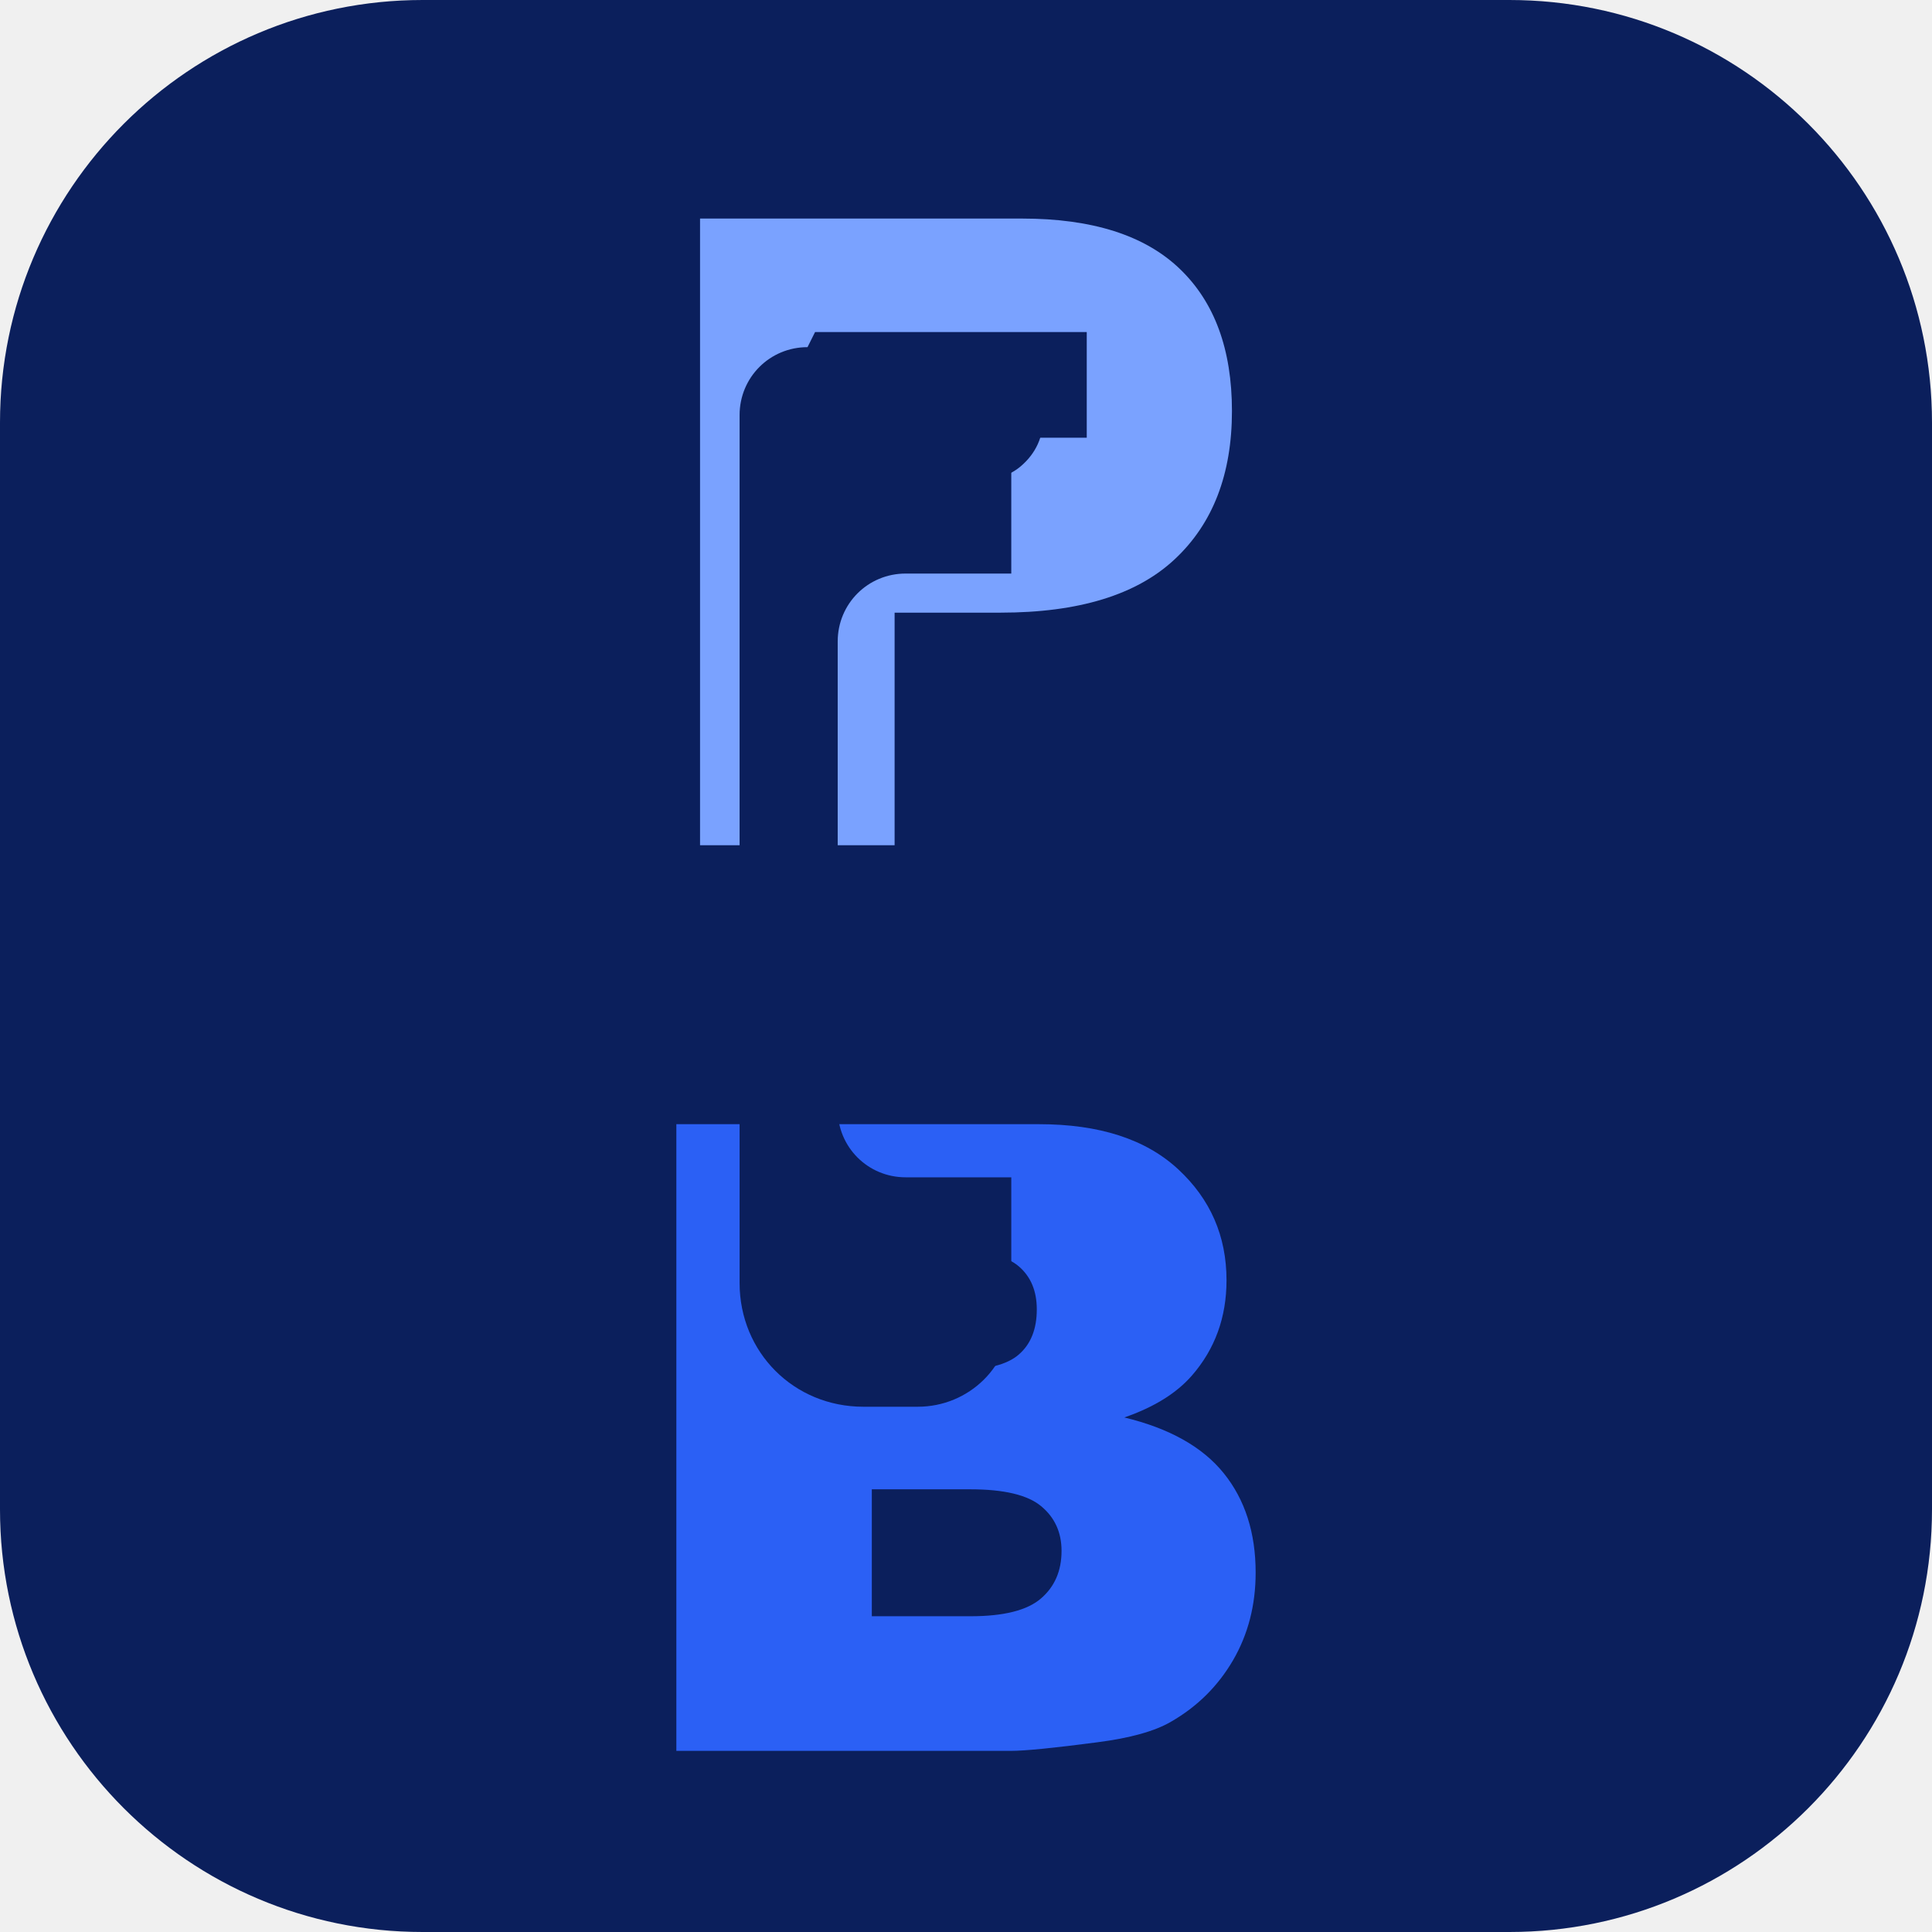
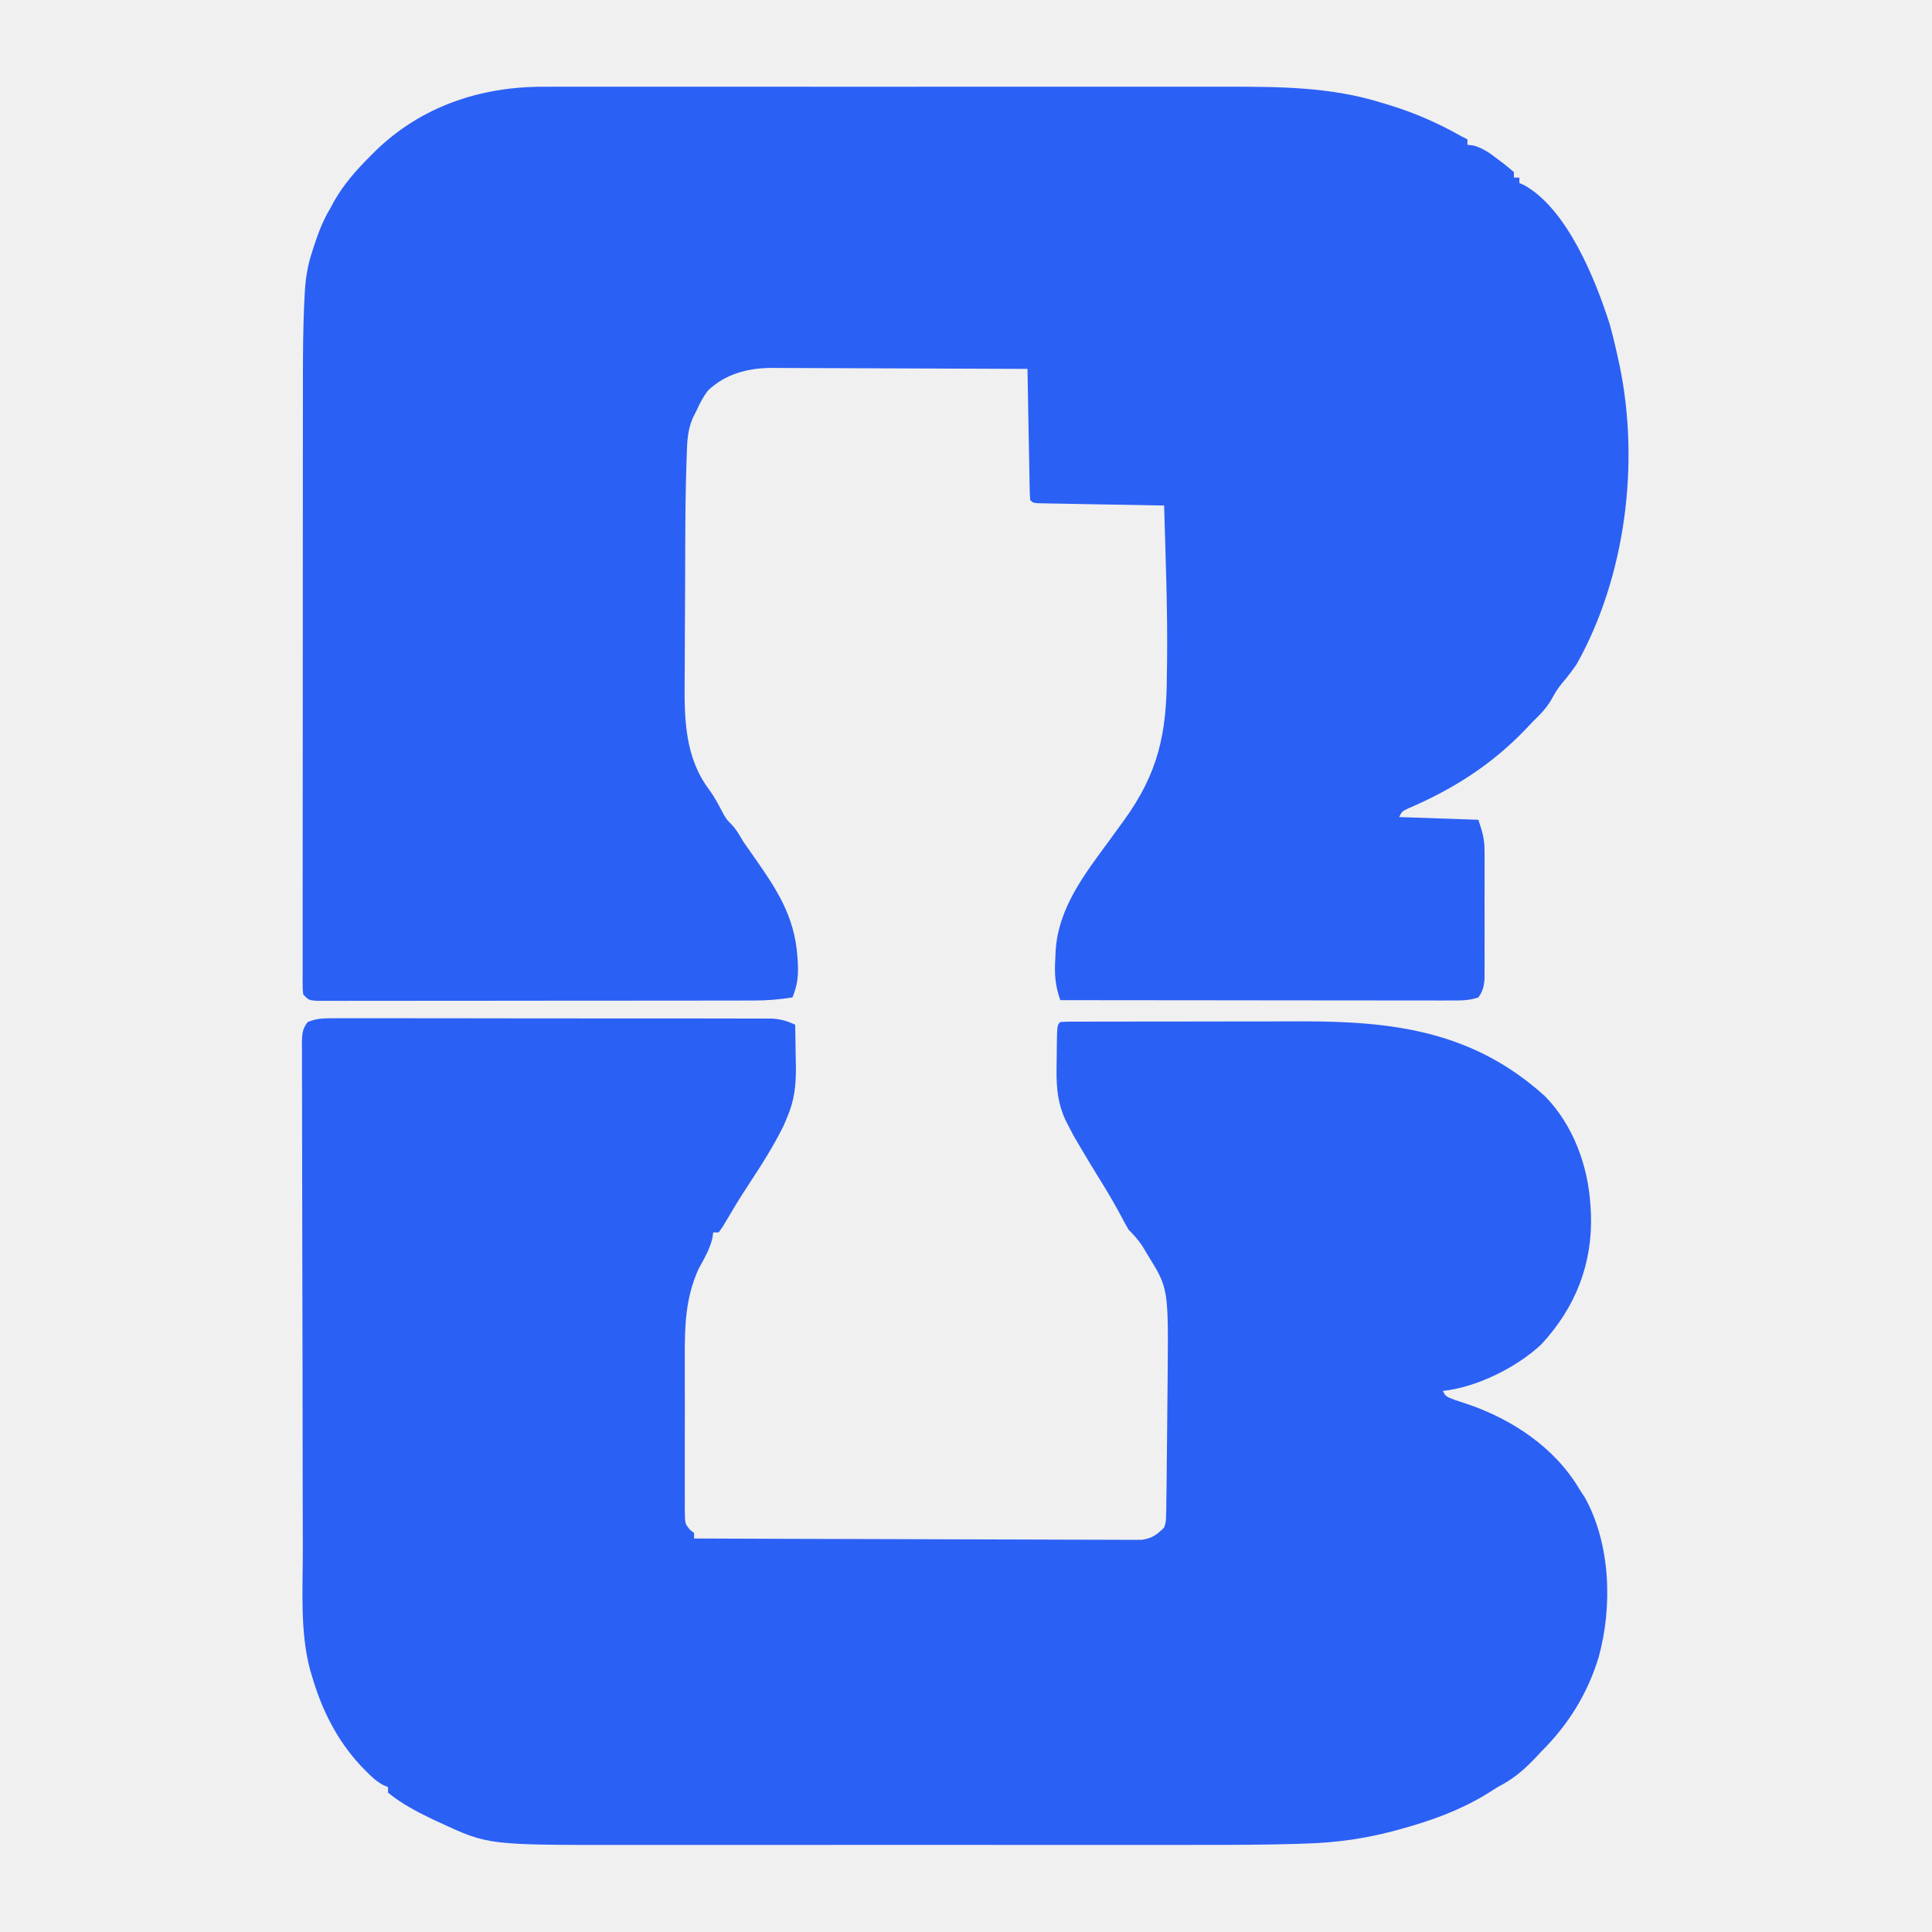
- <svg xmlns="http://www.w3.org/2000/svg" viewBox="0 0 128 128" fill="none" role="img" aria-label="PixelBrief">
-   <rect width="128" height="128" rx="28" fill="#0B1F5C" />
-   <defs>
-     <mask id="pb-cut">
-       <rect width="128" height="128" fill="white" />
-       <path fill="black" d="M54 22h18v7h-5v9h-7c-2.5 0-4.5 2-4.5 4.5v31c0 2.5 2 4.5 4.5 4.5h7v9c0 3.5-2.8 6.2-6.2 6.2h-3.6c-4.6 0-8.2-3.6-8.2-8.2V27.5c0-2.5 2-4.5 4.5-4.5z" />
-     </mask>
-   </defs>
-   <g mask="url(#pb-cut)" shape-rendering="geometricPrecision">
-     <path fill="#7AA2FF" d="M46.38 56L46.38 14.48L67.71 14.48Q74.68 14.48 78.15 17.80Q81.62 21.11 81.62 27.23Q81.62 33.51 77.83 37.05Q74.05 40.59 66.29 40.59L59.27 40.59L59.27 56L46.38 56M59.27 22.92L59.27 32.18L62.41 32.18Q66.12 32.18 67.63 30.89Q69.13 29.61 69.13 27.59Q69.13 25.64 67.82 24.28Q66.52 22.92 62.92 22.92" />
-     <path fill="#2B60F5" d="M44.81 116L44.81 74.48L68.83 74.48Q74.83 74.48 78.05 77.46Q81.26 80.43 81.26 84.82Q81.26 88.50 78.97 91.13Q77.44 92.89 74.49 93.91Q78.97 94.99 81.08 97.61Q83.19 100.23 83.19 104.19Q83.19 107.42 81.69 110Q80.19 112.57 77.58 114.07Q75.97 115.01 72.71 115.43Q68.38 116 66.96 116L44.81 116M57.76 82.89L57.76 90.77L63.33 90.77Q66.34 90.77 67.51 89.73Q68.69 88.70 68.69 86.75Q68.69 84.93 67.51 83.91Q66.34 82.89 63.42 82.89L57.76 82.89M57.76 98.67L57.76 107.08L64.30 107.08Q67.61 107.08 68.97 105.90Q70.33 104.73 70.33 102.75Q70.33 100.91 68.98 99.79Q67.64 98.67 64.27 98.67" />
-   </g>
+ <svg xmlns="http://www.w3.org/2000/svg" viewBox="167 160 707 707" fill="none" role="img" aria-label="PixelBrief">
+   <path fill="#2B60F5" transform="translate(366.0526,191.746)" d="M0 0 C1.16 -0 2.33 -0.01 3.53 -0.01 C6.73 -0.02 9.93 -0.01 13.12 -0.01 C16.59 -0 20.05 -0.01 23.51 -0.02 C30.29 -0.02 37.06 -0.02 43.84 -0.02 C49.35 -0.01 54.86 -0.01 60.38 -0.01 C61.16 -0.01 61.95 -0.01 62.76 -0.01 C64.36 -0.02 65.96 -0.02 67.56 -0.02 C82.53 -0.02 97.51 -0.02 112.48 -0 C125.3 0 138.11 0 150.93 -0.01 C165.84 -0.02 180.75 -0.02 195.66 -0.02 C197.26 -0.01 198.85 -0.01 200.45 -0.01 C200.84 -0.01 200.84 -0.01 202.83 -0.01 C208.32 -0.01 213.81 -0.01 219.31 -0.02 C226.02 -0.02 232.74 -0.02 239.45 -0.01 C242.87 -0.01 246.28 -0.01 249.7 -0.01 C269.08 -0.04 287.98 0.04 306.63 5.88 C307.78 6.23 308.92 6.57 310.1 6.93 C319.25 9.81 327.63 13.51 335.95 18.25 C336.61 18.58 337.27 18.91 337.95 19.25 C337.95 19.91 337.95 20.57 337.95 21.25 C338.64 21.33 339.34 21.4 340.05 21.48 C343.73 22.46 346.31 24.4 349.26 26.69 C349.81 27.1 350.36 27.51 350.93 27.93 C352.31 28.98 353.63 30.11 354.95 31.25 C354.95 31.91 354.95 32.57 354.95 33.25 C355.61 33.25 356.27 33.25 356.95 33.25 C356.95 33.91 356.95 34.57 356.95 35.25 C357.24 35.38 357.24 35.38 358.71 36 C374.47 44.81 384.75 70.45 389.97 86.75 C391.17 91.06 392.19 95.39 393.13 99.75 C393.3 100.51 393.47 101.27 393.64 102.05 C401.04 137.85 395.82 179.29 377.95 211.25 C376.23 213.77 374.45 216.09 372.47 218.4 C370.99 220.2 369.91 221.95 368.82 224 C366.86 227.41 364.76 229.52 361.95 232.25 C361.08 233.17 360.22 234.08 359.33 235.02 C346.87 248.05 332.66 257.12 316.06 264.18 C313.95 265.25 313.95 265.25 312.95 267.25 C322.52 267.58 332.09 267.91 341.95 268.25 C343.52 272.98 344.2 275.26 344.21 279.92 C344.21 281.01 344.22 282.1 344.23 283.22 C344.22 283.8 344.22 283.8 344.21 286.73 C344.21 287.93 344.22 289.14 344.22 290.38 C344.22 292.91 344.22 295.45 344.21 297.99 C344.2 301.87 344.21 305.76 344.22 309.64 C344.22 312.11 344.22 314.58 344.21 317.04 C344.22 318.21 344.22 319.37 344.23 320.57 C344.22 321.11 344.22 321.11 344.21 323.85 C344.2 324.8 344.2 325.75 344.2 326.73 C343.93 329.44 343.53 331.04 341.95 333.25 C338.6 334.44 335.34 334.38 331.81 334.37 C330.55 334.38 329.29 334.38 327.99 334.38 C326.6 334.37 325.21 334.37 323.82 334.37 C322.35 334.37 320.88 334.37 319.41 334.37 C315.42 334.37 311.44 334.36 307.45 334.36 C303.29 334.35 299.12 334.35 294.96 334.35 C287.07 334.34 279.18 334.34 271.3 334.33 C262.32 334.31 253.34 334.31 244.36 334.3 C225.89 334.29 207.42 334.28 188.95 334.25 C187.04 328.74 186.78 324.7 187.13 318.94 C187.17 318.14 187.2 317.33 187.23 316.51 C188.11 300.65 197.7 288.33 206.82 275.94 C208.2 274.05 209.58 272.15 210.95 270.25 C211.35 269.7 211.76 269.14 212.18 268.57 C224.81 251.12 227.9 236.74 227.95 215.25 C227.97 213.58 228 211.9 228.03 210.23 C228.25 191.24 227.47 172.23 226.95 153.25 C226.35 153.24 225.75 153.23 225.13 153.22 C218.92 153.11 212.71 153 206.49 152.88 C204.17 152.84 201.85 152.8 199.53 152.76 C196.2 152.7 192.87 152.64 189.55 152.57 C188.5 152.55 187.46 152.54 186.38 152.52 C185.42 152.5 184.46 152.48 183.47 152.46 C182.62 152.44 181.77 152.43 180.89 152.41 C178.95 152.25 178.95 152.25 177.95 151.25 C177.82 149.75 177.77 148.24 177.74 146.73 C177.72 145.77 177.7 144.81 177.68 143.82 C177.67 143.3 177.67 143.3 177.63 140.66 C177.61 139.59 177.59 138.53 177.57 137.43 C177.5 134.02 177.44 130.61 177.38 127.19 C177.34 124.88 177.3 122.58 177.25 120.27 C177.15 114.6 177.04 108.93 176.95 103.25 C163.93 103.18 150.92 103.13 137.91 103.1 C131.86 103.08 125.82 103.06 119.78 103.03 C113.94 102.99 108.11 102.98 102.27 102.97 C100.05 102.96 97.83 102.95 95.6 102.94 C92.48 102.91 89.36 102.91 86.24 102.91 C85.33 102.9 84.42 102.89 83.48 102.88 C74.72 102.92 66.4 105.02 59.95 111.25 C58.3 113.47 57.08 115.74 55.95 118.25 C55.45 119.26 54.95 120.27 54.43 121.31 C52.59 125.64 52.4 129.72 52.27 134.37 C52.24 135.24 52.21 136.11 52.18 137.01 C51.83 146.79 51.75 156.58 51.71 166.37 C51.71 167.32 51.7 168.28 51.7 169.26 C51.68 174.31 51.66 179.35 51.65 184.39 C51.64 189.55 51.61 194.7 51.57 199.85 C51.54 203.87 51.53 207.89 51.53 211.91 C51.52 213.81 51.51 215.71 51.49 217.61 C51.36 231.63 51.66 245.5 60.43 257.19 C62.54 260.06 64.13 263.16 65.77 266.31 C66.95 268.25 66.95 268.25 68.4 269.7 C70.36 271.67 71.55 273.86 72.95 276.25 C73.98 277.74 75.02 279.22 76.07 280.69 C84.76 293.08 91.71 303.03 92.76 318.44 C92.81 319.21 92.87 319.99 92.92 320.78 C93.14 325.4 92.74 328.91 90.95 333.25 C86.14 334.03 81.53 334.38 76.67 334.39 C75.97 334.39 75.27 334.39 74.55 334.39 C72.22 334.4 69.9 334.4 67.58 334.4 C65.91 334.4 64.23 334.41 62.56 334.41 C58.03 334.42 53.5 334.42 48.98 334.42 C46.15 334.42 43.32 334.42 40.49 334.43 C30.63 334.44 20.76 334.44 10.9 334.44 C1.69 334.44 -7.51 334.45 -16.71 334.47 C-24.61 334.48 -32.51 334.48 -40.41 334.48 C-45.13 334.48 -49.85 334.49 -54.57 334.5 C-59 334.51 -63.43 334.51 -67.87 334.5 C-69.5 334.5 -71.13 334.5 -72.75 334.51 C-74.97 334.51 -77.19 334.51 -79.41 334.5 C-80.65 334.5 -81.89 334.5 -83.17 334.5 C-86.05 334.25 -86.05 334.25 -88.05 332.25 C-88.3 330.46 -88.3 330.46 -88.3 328.23 C-88.31 327.39 -88.31 326.54 -88.32 325.67 C-88.31 324.73 -88.31 323.8 -88.3 322.83 C-88.3 321.84 -88.3 320.85 -88.31 319.84 C-88.31 316.5 -88.3 313.16 -88.3 309.82 C-88.3 307.44 -88.3 305.05 -88.3 302.67 C-88.31 296.85 -88.3 291.02 -88.29 285.2 C-88.28 278.41 -88.28 271.62 -88.28 264.83 C-88.28 252.69 -88.27 240.55 -88.26 228.42 C-88.24 216.67 -88.24 204.92 -88.24 193.18 C-88.24 192.46 -88.24 191.74 -88.24 190.99 C-88.24 190.27 -88.24 189.55 -88.24 188.81 C-88.24 175.42 -88.23 162.02 -88.22 148.63 C-88.22 143.91 -88.22 139.19 -88.22 134.47 C-88.22 128.09 -88.21 121.7 -88.2 115.32 C-88.2 112.99 -88.2 110.66 -88.2 108.33 C-88.2 97.89 -88.17 87.47 -87.61 77.05 C-87.59 76.69 -87.59 76.69 -87.49 74.86 C-87.18 69.73 -86.4 64.99 -84.74 60.13 C-84.63 59.78 -84.63 59.78 -84.06 57.99 C-82.46 53.13 -80.7 48.63 -78.05 44.25 C-77.63 43.47 -77.21 42.68 -76.78 41.87 C-73.17 35.58 -68.7 30.54 -63.62 25.44 C-62.99 24.82 -62.37 24.2 -61.73 23.56 C-44.98 7.2 -23.18 -0.1 0 0 Z " />
+   <path fill="#2B60F5" transform="translate(288.9392,532.6258)" d="M0 0 C0.7 -0 1.4 -0.01 2.12 -0.01 C4.45 -0.02 6.79 -0.01 9.13 0 C10.81 -0 12.49 -0 14.16 -0.01 C18.72 -0.02 23.28 -0.01 27.83 0 C32.6 0.02 37.36 0.01 42.13 0.01 C50.14 0.01 58.14 0.02 66.15 0.04 C75.4 0.06 84.66 0.06 93.91 0.06 C102.82 0.05 111.72 0.06 120.62 0.07 C124.41 0.07 128.2 0.07 131.99 0.07 C136.45 0.07 140.91 0.08 145.37 0.09 C147.01 0.1 148.65 0.1 150.29 0.1 C152.52 0.09 154.76 0.1 156.99 0.11 C157.62 0.11 157.62 0.11 160.79 0.12 C163.97 0.37 166.2 1.01 169.06 2.37 C169.15 6.35 169.2 10.33 169.25 14.31 C169.27 15.43 169.3 16.55 169.32 17.7 C169.38 24.53 168.78 30.09 166.06 36.37 C165.66 37.33 165.26 38.29 164.84 39.28 C161.05 46.95 156.53 54.02 151.82 61.15 C148.59 66.05 145.6 71.07 142.62 76.13 C142.11 76.87 141.59 77.61 141.06 78.37 C140.4 78.37 139.74 78.37 139.06 78.37 C138.96 79.08 138.85 79.79 138.74 80.52 C137.75 84.68 135.67 88.11 133.63 91.85 C128.79 102.7 128.61 112.97 128.66 124.62 C128.66 126.37 128.66 128.12 128.65 129.87 C128.65 133.51 128.66 137.15 128.67 140.79 C128.69 145.46 128.68 150.13 128.66 154.8 C128.65 158.4 128.65 162 128.66 165.6 C128.66 167.32 128.66 169.04 128.65 170.76 C128.64 173.16 128.66 175.56 128.67 177.96 C128.67 178.31 128.67 178.31 128.65 180.11 C128.72 184.96 128.72 184.96 130.59 187.21 C131.07 187.6 131.56 187.98 132.06 188.37 C132.06 189.03 132.06 189.69 132.06 190.37 C153.75 190.47 175.44 190.54 197.12 190.58 C207.19 190.6 217.26 190.63 227.33 190.68 C236.11 190.72 244.89 190.74 253.66 190.75 C258.31 190.76 262.96 190.77 267.6 190.8 C271.98 190.82 276.35 190.83 280.73 190.83 C282.33 190.83 283.94 190.84 285.54 190.85 C287.74 190.87 289.93 190.87 292.12 190.86 C293.35 190.86 294.57 190.86 295.84 190.87 C299.67 190.28 301.33 189.09 304.06 186.37 C304.72 184.34 304.72 184.34 304.77 182.09 C304.8 181.19 304.83 180.29 304.86 179.37 C304.86 178.36 304.87 177.35 304.87 176.31 C304.9 175.23 304.92 174.15 304.94 173.03 C305 169.66 305.02 166.28 305.04 162.91 C305.06 160.07 305.1 157.23 305.13 154.4 C305.2 148.8 305.25 143.21 305.29 137.61 C305.3 135.35 305.32 133.09 305.35 130.82 C305.64 98.86 305.64 98.86 298.06 86.62 C297.38 85.5 296.7 84.37 296 83.2 C294.44 80.93 292.98 79.29 291.06 77.37 C290.12 75.78 289.23 74.15 288.37 72.5 C286.11 68.26 283.73 64.14 281.19 60.06 C278.34 55.47 275.53 50.86 272.81 46.19 C272.19 45.12 271.56 44.05 270.92 42.96 C270.29 41.77 269.67 40.57 269.06 39.37 C268.69 38.66 268.33 37.95 267.95 37.22 C264.59 29.94 264.56 23.23 264.75 15.31 C264.76 14.08 264.77 12.84 264.78 11.57 C264.89 2.54 264.89 2.54 266.06 1.37 C267.45 1.27 268.84 1.24 270.24 1.24 C271.14 1.24 272.04 1.23 272.97 1.23 C273.46 1.23 273.46 1.23 275.99 1.23 C277.03 1.23 278.07 1.22 279.15 1.22 C282.63 1.21 286.11 1.21 289.59 1.21 C292.01 1.2 294.43 1.2 296.85 1.2 C301.95 1.19 307.05 1.19 312.14 1.19 C318.63 1.19 325.12 1.18 331.61 1.16 C336.62 1.15 341.64 1.15 346.65 1.15 C349.04 1.14 351.43 1.14 353.82 1.13 C388.15 1.03 417.23 4.79 443.42 28.51 C453.7 38.97 459.21 53.97 460.06 68.37 C460.13 69.43 460.19 70.48 460.26 71.57 C460.87 89.96 454.6 105.86 442.06 119.37 C433.04 127.81 418.4 135.08 406.06 136.37 C407.06 138.37 407.06 138.37 410.56 139.71 C412.06 140.2 413.56 140.7 415.06 141.19 C431.44 146.78 447.1 157.11 456.06 172.37 C456.72 173.38 457.38 174.4 458.06 175.44 C467.49 192.47 468.17 215.46 463.06 233.87 C459 247.22 451.93 258.56 442.06 268.37 C441.3 269.19 440.53 270 439.74 270.84 C435.43 275.35 431.6 278.55 426.06 281.37 C424.54 282.33 423.02 283.29 421.5 284.25 C411.81 290.02 401.75 293.65 390.94 296.62 C390.04 296.87 389.15 297.12 388.23 297.37 C377.72 300.15 367.31 301.66 356.45 301.99 C355.38 302.03 354.3 302.07 353.19 302.11 C341.06 302.49 328.93 302.51 316.8 302.5 C314.28 302.5 311.76 302.51 309.24 302.51 C303.17 302.51 297.11 302.51 291.04 302.51 C286.11 302.51 281.17 302.51 276.23 302.51 C275.88 302.51 275.88 302.51 274.08 302.51 C272.64 302.51 271.2 302.51 269.76 302.51 C256.32 302.51 242.88 302.51 229.44 302.5 C217.96 302.5 206.48 302.5 195 302.5 C181.6 302.51 168.2 302.51 154.79 302.51 C153.36 302.51 151.92 302.51 150.49 302.51 C149.78 302.51 149.08 302.51 148.35 302.51 C143.43 302.51 138.51 302.51 133.59 302.51 C126.94 302.51 120.3 302.51 113.65 302.51 C111.23 302.5 108.81 302.5 106.39 302.51 C56.68 302.55 56.68 302.55 39.06 294.37 C38.18 293.97 37.3 293.56 36.4 293.15 C30.7 290.41 24.96 287.41 20.06 283.37 C20.06 282.71 20.06 282.05 20.06 281.37 C19.48 281.12 18.9 280.87 18.31 280.61 C15.79 279.23 14.13 277.67 12.12 275.62 C11.47 274.97 10.83 274.31 10.16 273.64 C1.22 263.99 -4.22 252.99 -7.88 240.37 C-8.08 239.71 -8.28 239.05 -8.48 238.37 C-12.23 224.31 -11.1 208.58 -11.12 194.14 C-11.12 192.06 -11.13 189.97 -11.14 187.89 C-11.16 181.1 -11.17 174.32 -11.18 167.54 C-11.18 165.2 -11.19 162.85 -11.19 160.51 C-11.21 149.52 -11.22 138.52 -11.23 127.53 C-11.24 114.85 -11.27 102.18 -11.31 89.5 C-11.34 79.68 -11.35 69.86 -11.36 60.04 C-11.36 54.18 -11.37 48.32 -11.39 42.46 C-11.42 36.97 -11.42 31.47 -11.41 25.98 C-11.41 23.96 -11.42 21.94 -11.43 19.92 C-11.45 17.17 -11.44 14.42 -11.43 11.68 C-11.44 10.87 -11.45 10.07 -11.46 9.24 C-11.42 6.03 -11.38 3.93 -9.34 1.38 C-6.11 0.03 -3.51 -0 0 0 Z " />
</svg>
